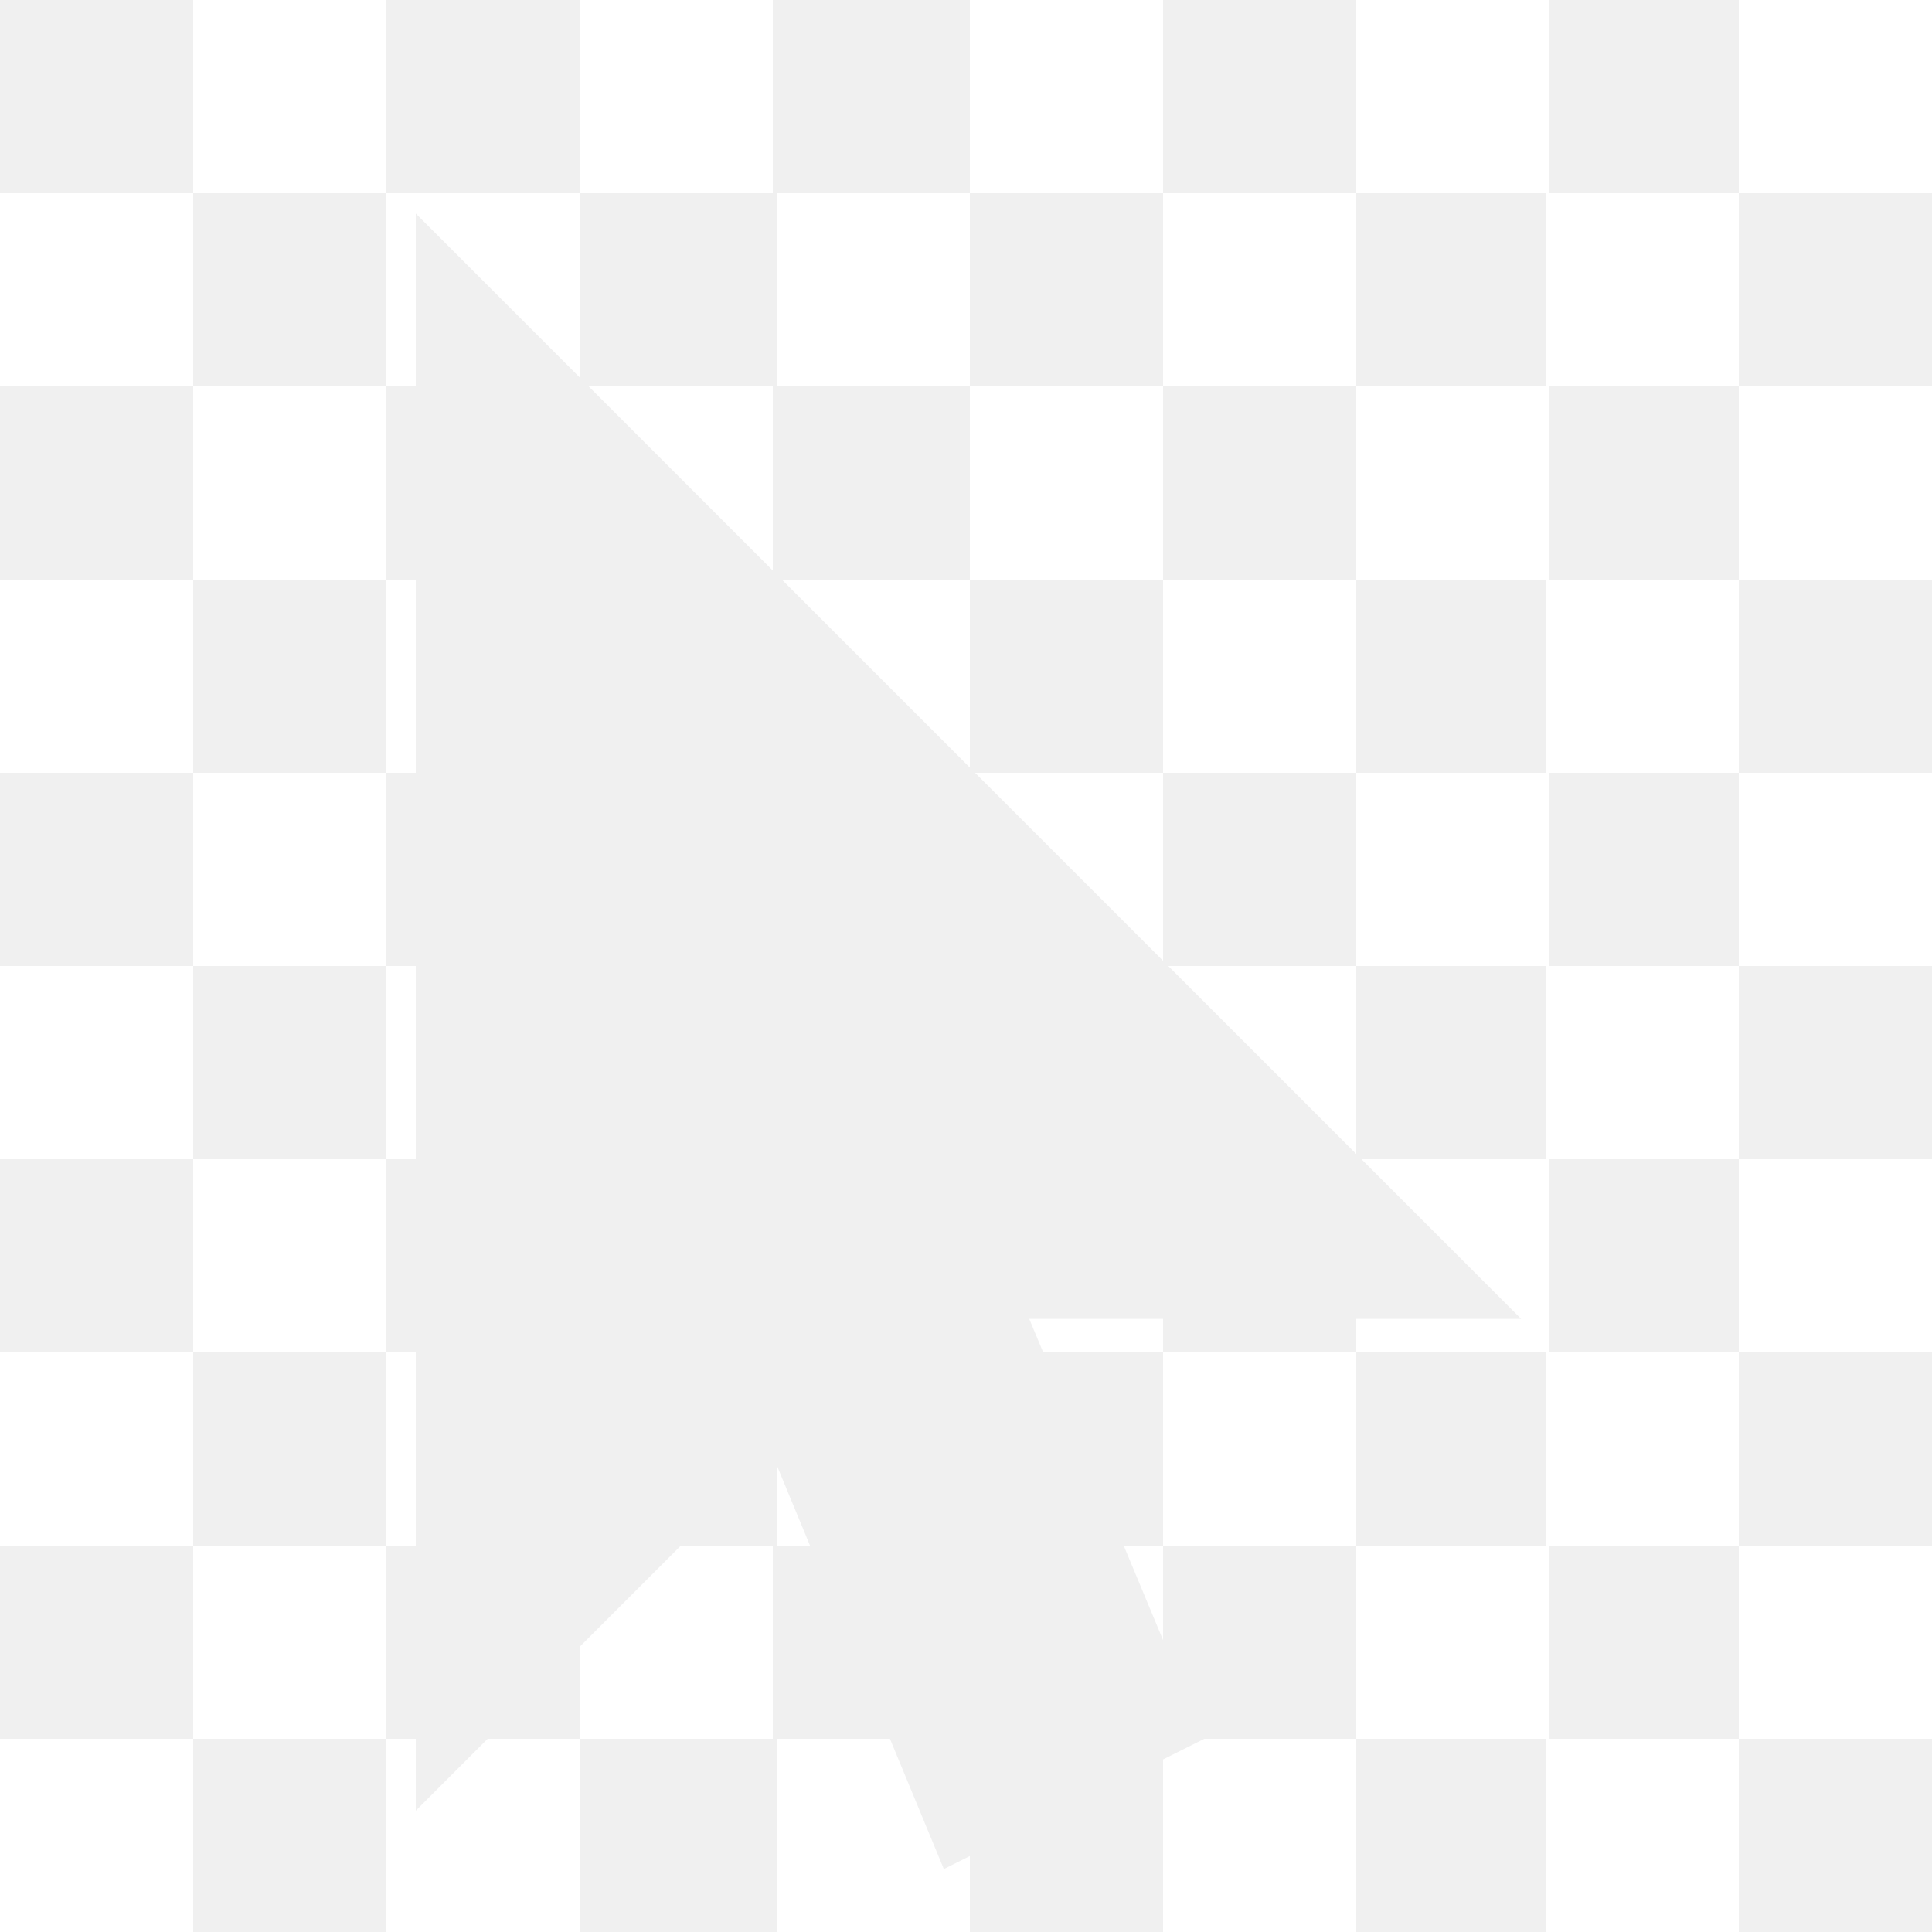
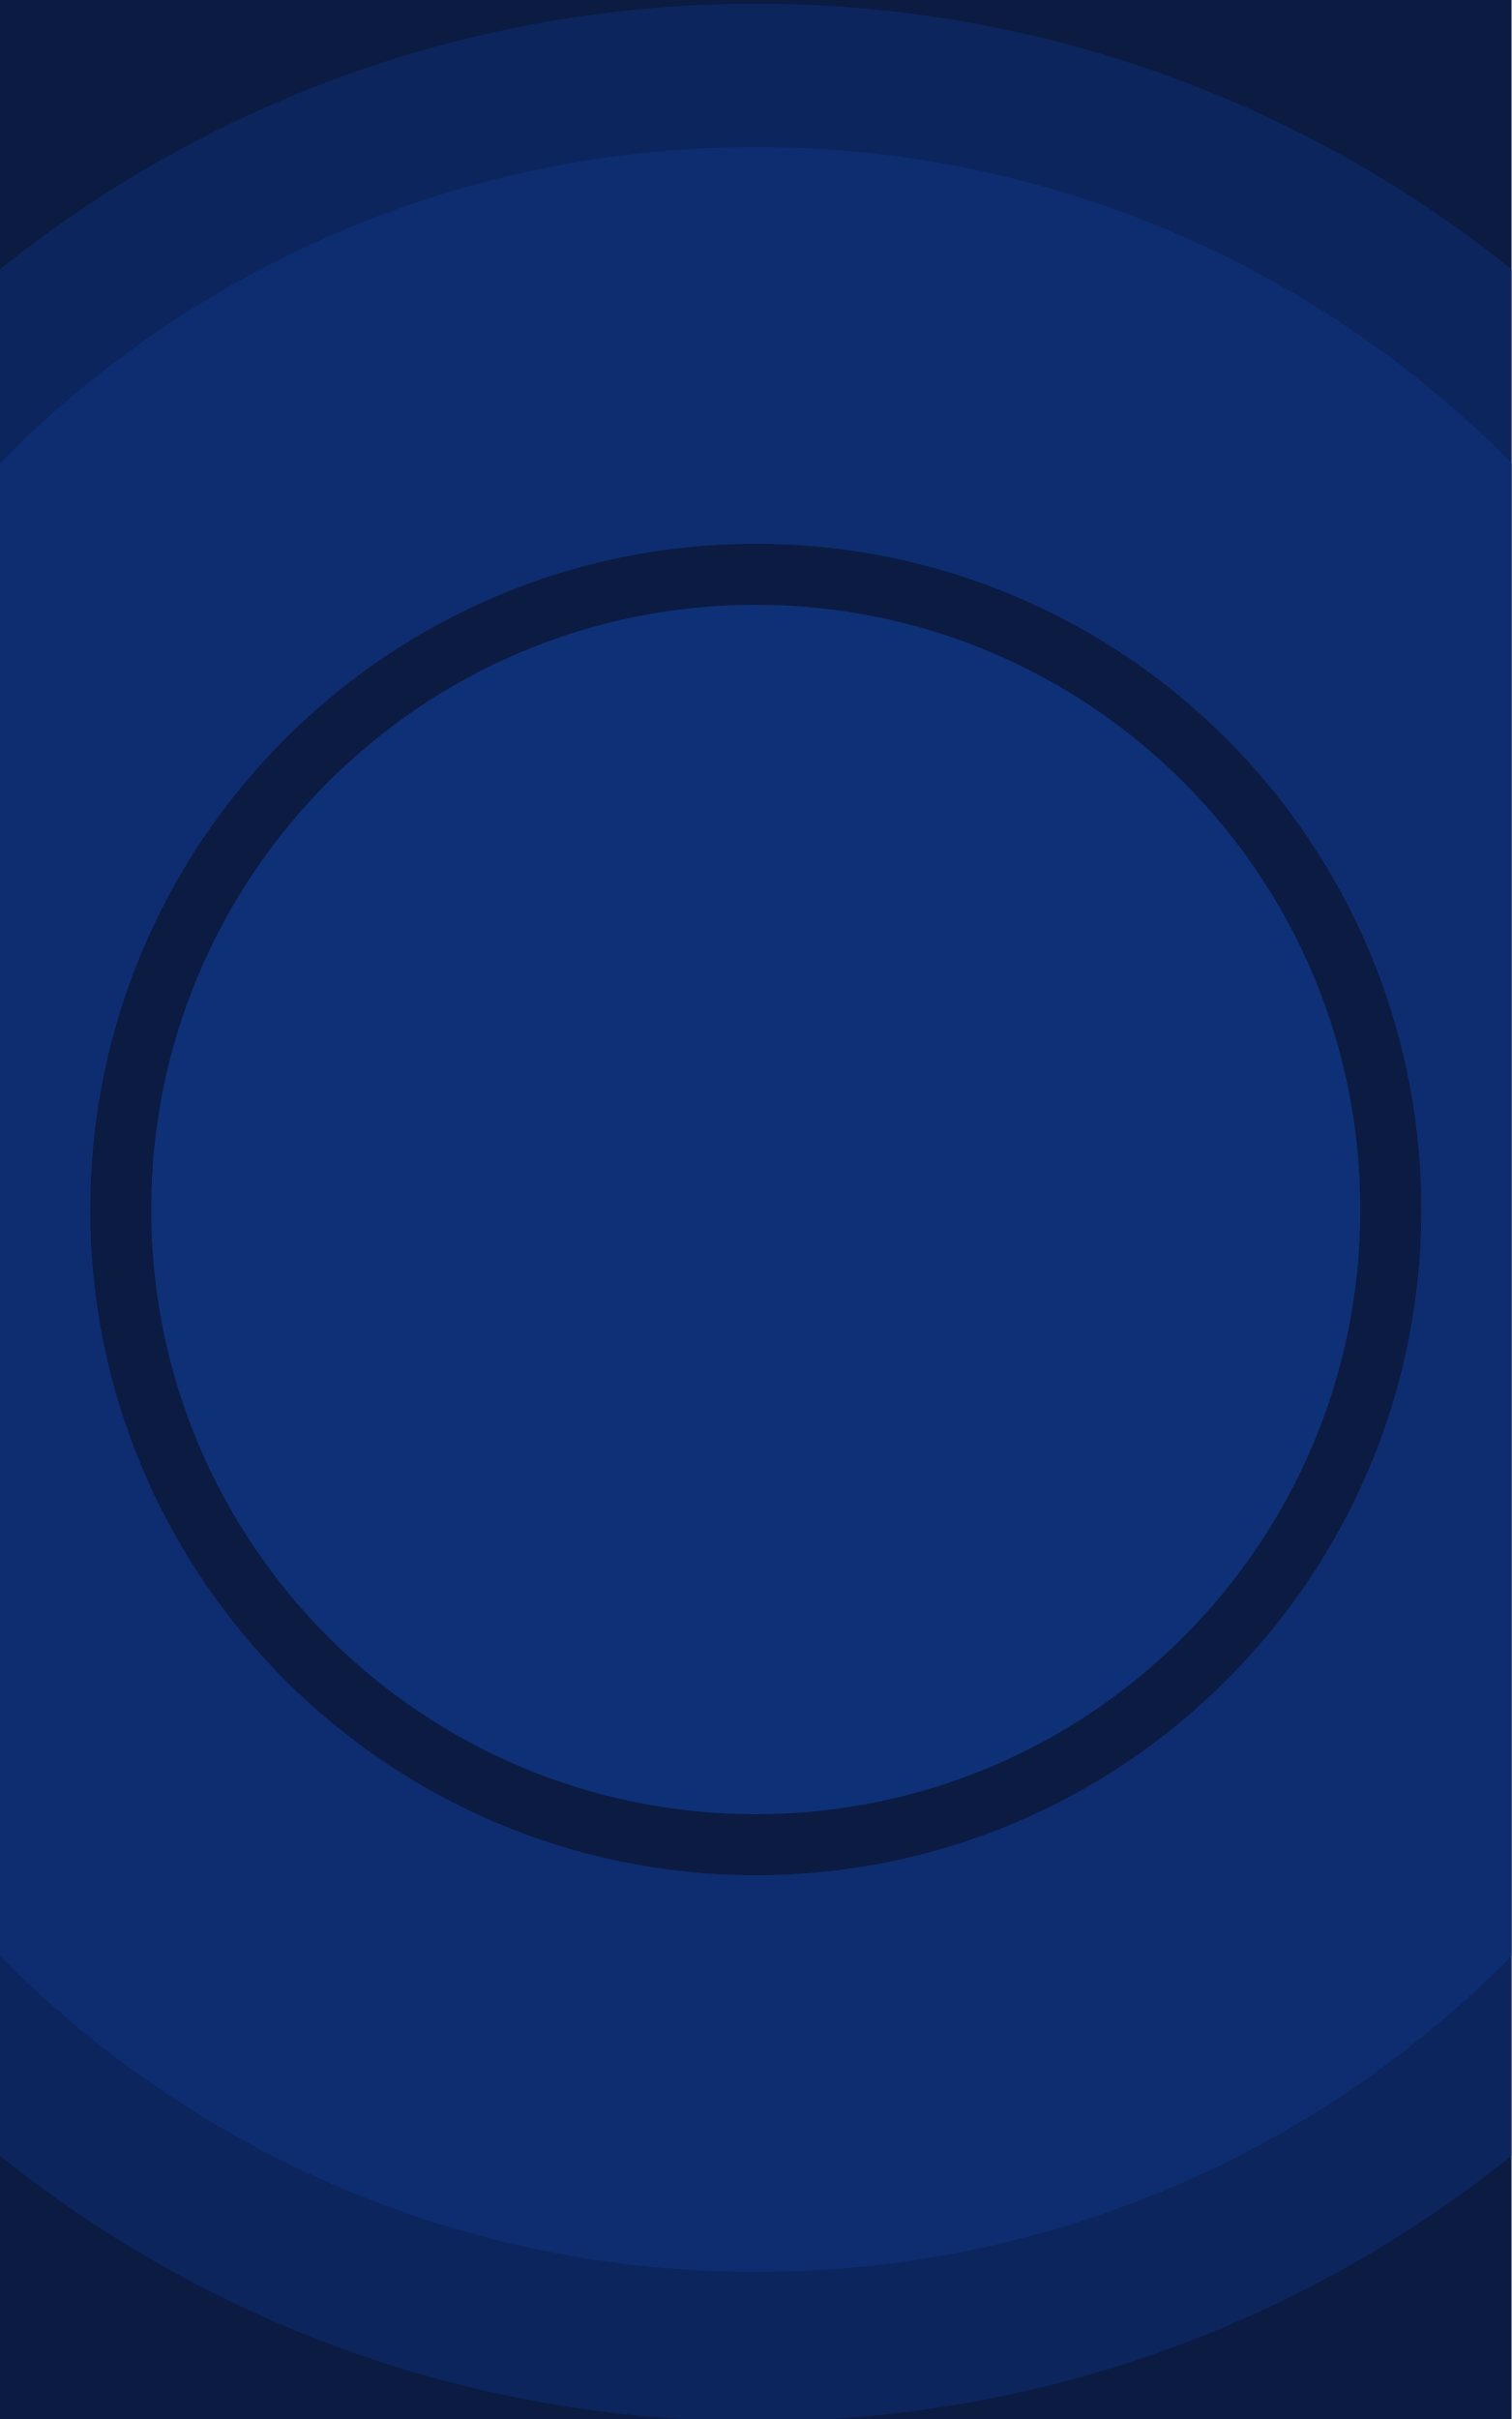
- <svg xmlns="http://www.w3.org/2000/svg" width="1000" height="1000" viewBox="0 0 1000 1000" id="svg2" version="1.1">
-   <defs id="defs4" />
-   <g id="layer1" transform="translate(0,-52.36216)">
-     <path style="opacity:1;fill:#ffffff;fill-opacity:1;stroke:none;stroke-width:1;stroke-linecap:butt;stroke-linejoin:round;stroke-miterlimit:4;stroke-dasharray:none;stroke-dashoffset:0;stroke-opacity:1" d="M 100 0 L 100 100 L 200 100 L 200 0 L 100 0 z M 200 100 L 200 200 L 215.189 200 L 215.189 110.492 L 300 195.303 L 300 100 L 200 100 z M 300 100 L 400 100 L 400 0 L 300 0 L 300 100 z M 200 200 L 100 200 L 100 300 L 200 300 L 200 200 z M 200 300 L 200 400 L 215.189 400 L 215.189 300 L 200 300 z M 200 400 L 100 400 L 100 500 L 200 500 L 200 400 z M 200 500 L 200 600 L 215.189 600 L 215.189 500 L 200 500 z M 200 600 L 100 600 L 100 700 L 200 700 L 200 600 z M 200 700 L 200 800 L 215.189 800 L 215.189 700 L 200 700 z M 200 800 L 100 800 L 100 900 L 200 900 L 200 800 z M 200 900 L 200 1000 L 300 1000 L 300 900 L 252.42 900 L 215.189 937.23 L 215.189 900 L 200 900 z M 300 900 L 400 900 L 400 800 L 352.42 800 L 300 852.42 L 300 900 z M 100 900 L 0 900 L 0 1000 L 100 1000 L 100 900 z M 100 800 L 100 700 L 0 700 L 0 800 L 100 800 z M 100 600 L 100 500 L 0 500 L 0 600 L 100 600 z M 100 400 L 100 300 L 0 300 L 0 400 L 100 400 z M 100 200 L 100 100 L 0 100 L 0 200 L 100 200 z M 502 0 L 502 100 L 602 100 L 602 0 L 502 0 z M 602 100 L 602 200 L 702 200 L 702 100 L 602 100 z M 702 100 L 800 100 L 800 200 L 702 200 L 702 300 L 800 300 L 800 400 L 702 400 L 702 500 L 800 500 L 800 600 L 704.697 600 L 787.33 682.633 L 702 682.633 L 702 700 L 800 700 L 800 800 L 702 800 L 702 900 L 800 900 L 800 1000 L 900 1000 L 900 900 L 802 900 L 802 800 L 900 800 L 900 700 L 802 700 L 802 600 L 900 600 L 900 500 L 802 500 L 802 400 L 900 400 L 900 300 L 802 300 L 802 200 L 900 200 L 900 100 L 802 100 L 802 0 L 702 0 L 702 100 z M 900 100 L 1000 100 L 1000 0 L 900 0 L 900 100 z M 900 200 L 900 300 L 1000 300 L 1000 200 L 900 200 z M 900 400 L 900 500 L 1000 500 L 1000 400 L 900 400 z M 900 600 L 900 700 L 1000 700 L 1000 600 L 900 600 z M 900 800 L 900 900 L 1000 900 L 1000 800 L 900 800 z M 702 900 L 623.289 900 L 623.303 900.033 L 602 910.686 L 602 1000 L 702 1000 L 702 900 z M 702 800 L 702 700 L 602 700 L 602 800 L 702 800 z M 602 800 L 581.627 800 L 602 848.902 L 602 800 z M 602 700 L 602 682.633 L 532.729 682.633 L 539.965 700 L 602 700 z M 702 500 L 604.697 500 L 702 597.303 L 702 500 z M 702 400 L 702 300 L 602 300 L 602 400 L 702 400 z M 602 400 L 504.697 400 L 602 497.303 L 602 400 z M 602 300 L 602 200 L 502 200 L 502 300 L 602 300 z M 502 300 L 404.697 300 L 502 397.303 L 502 300 z M 502 200 L 502 100 L 402 100 L 402 200 L 502 200 z M 304.697 200 L 400 295.303 L 400 200 L 304.697 200 z M 402 758.281 L 402 800 L 419.262 800 L 402 758.281 z M 402 900 L 402 1000 L 502 1000 L 502 960.686 L 488.535 967.418 L 460.639 900 L 402 900 z " transform="translate(0,52.36216)" id="rect4186-3-3-5-2-6" />
+ <svg xmlns="http://www.w3.org/2000/svg" width="1000" height="1600" viewBox="0 0 1000 1600" id="svg2" version="1.1">
+   <defs id="defs4">
+     <clipPath clipPathUnits="userSpaceOnUse" id="clipPath4378">
+       <rect style="color:#000000;clip-rule:nonzero;display:inline;overflow:visible;visibility:visible;opacity:1;isolation:auto;mix-blend-mode:normal;color-interpolation:sRGB;color-interpolation-filters:linearRGB;solid-color:#000000;solid-opacity:1;fill:#0b1b41;fill-opacity:1;fill-rule:evenodd;stroke:none;stroke-width:1px;stroke-linecap:butt;stroke-linejoin:miter;stroke-miterlimit:4;stroke-dasharray:none;stroke-dashoffset:0;stroke-opacity:1;color-rendering:auto;image-rendering:auto;shape-rendering:auto;text-rendering:auto;enable-background:accumulate" id="rect4380" width="1000" height="1600" x="0" y="2.2617187e-05" ry="0" />
+     </clipPath>
+     <clipPath clipPathUnits="userSpaceOnUse" id="clipPath4382">
+       <rect style="color:#000000;clip-rule:nonzero;display:inline;overflow:visible;visibility:visible;opacity:1;isolation:auto;mix-blend-mode:normal;color-interpolation:sRGB;color-interpolation-filters:linearRGB;solid-color:#000000;solid-opacity:1;fill:#0b1b41;fill-opacity:1;fill-rule:evenodd;stroke:none;stroke-width:1px;stroke-linecap:butt;stroke-linejoin:miter;stroke-miterlimit:4;stroke-dasharray:none;stroke-dashoffset:0;stroke-opacity:1;color-rendering:auto;image-rendering:auto;shape-rendering:auto;text-rendering:auto;enable-background:accumulate" id="rect4384" width="1000" height="1600" x="0" y="0" ry="0" />
+     </clipPath>
+   </defs>
+   <g id="layer2" style="display:inline" transform="translate(0,600)">
+     <rect transform="translate(0,-52.36216)" style="color:#000000;clip-rule:nonzero;display:inline;overflow:visible;visibility:visible;opacity:1;isolation:auto;mix-blend-mode:normal;color-interpolation:sRGB;color-interpolation-filters:linearRGB;solid-color:#000000;solid-opacity:1;fill:#0b1b41;fill-opacity:1;fill-rule:evenodd;stroke:none;stroke-width:1px;stroke-linecap:butt;stroke-linejoin:miter;stroke-miterlimit:4;stroke-dasharray:none;stroke-dashoffset:0;stroke-opacity:1;color-rendering:auto;image-rendering:auto;shape-rendering:auto;text-rendering:auto;enable-background:accumulate" id="rect4266" width="1000" height="1600" x="0" y="-547.638" ry="0" />
  </g>
-   <g id="layer2" style="display:inline" />
+   <g id="layer1" transform="translate(0,547.6378)" style="display:inline">
+     <path style="fill:#0d3076;fill-opacity:1;fill-rule:evenodd;stroke:none;stroke-width:1.999px;stroke-linecap:butt;stroke-linejoin:miter;stroke-opacity:1;opacity:0.515" d="M 500 2.479 A 799.521 799.521 0 0 0 -299.521 802 A 799.521 799.521 0 0 0 500 1601.522 A 799.521 799.521 0 0 0 1299.522 802 A 799.521 799.521 0 0 0 500 2.479 z M 500 359.645 A 440.356 440.356 0 0 1 940.355 800 A 440.356 440.356 0 0 1 500 1240.355 A 440.356 440.356 0 0 1 59.645 800 A 440.356 440.356 0 0 1 500 359.645 z " transform="translate(0,-547.6378)" id="path4268-7" clip-path="url(#clipPath4382)" />
+     <path style="fill:#0d3076;fill-opacity:1;fill-rule:evenodd;stroke:none;stroke-width:1.757px;stroke-linecap:butt;stroke-linejoin:miter;stroke-opacity:1;opacity:0.751" d="M 500 97.332 A 702.667 702.667 0 0 0 -202.668 800 A 702.667 702.667 0 0 0 500 1502.668 A 702.667 702.667 0 0 0 1202.668 800 A 702.667 702.667 0 0 0 500 97.332 z M 500 359.645 A 440.356 440.356 0 0 1 940.355 800 A 440.356 440.356 0 0 1 500 1240.355 A 440.356 440.356 0 0 1 59.645 800 A 440.356 440.356 0 0 1 500 359.645 z " transform="translate(0,-547.6378)" id="path4268-6" clip-path="url(#clipPath4378)" />
+     <circle style="fill:#0d3076;fill-rule:evenodd;stroke:none;stroke-width:1px;stroke-linecap:butt;stroke-linejoin:miter;stroke-opacity:1;fill-opacity:1" id="path4268" cx="500" cy="252.362" r="400" />
+   </g>
</svg>
